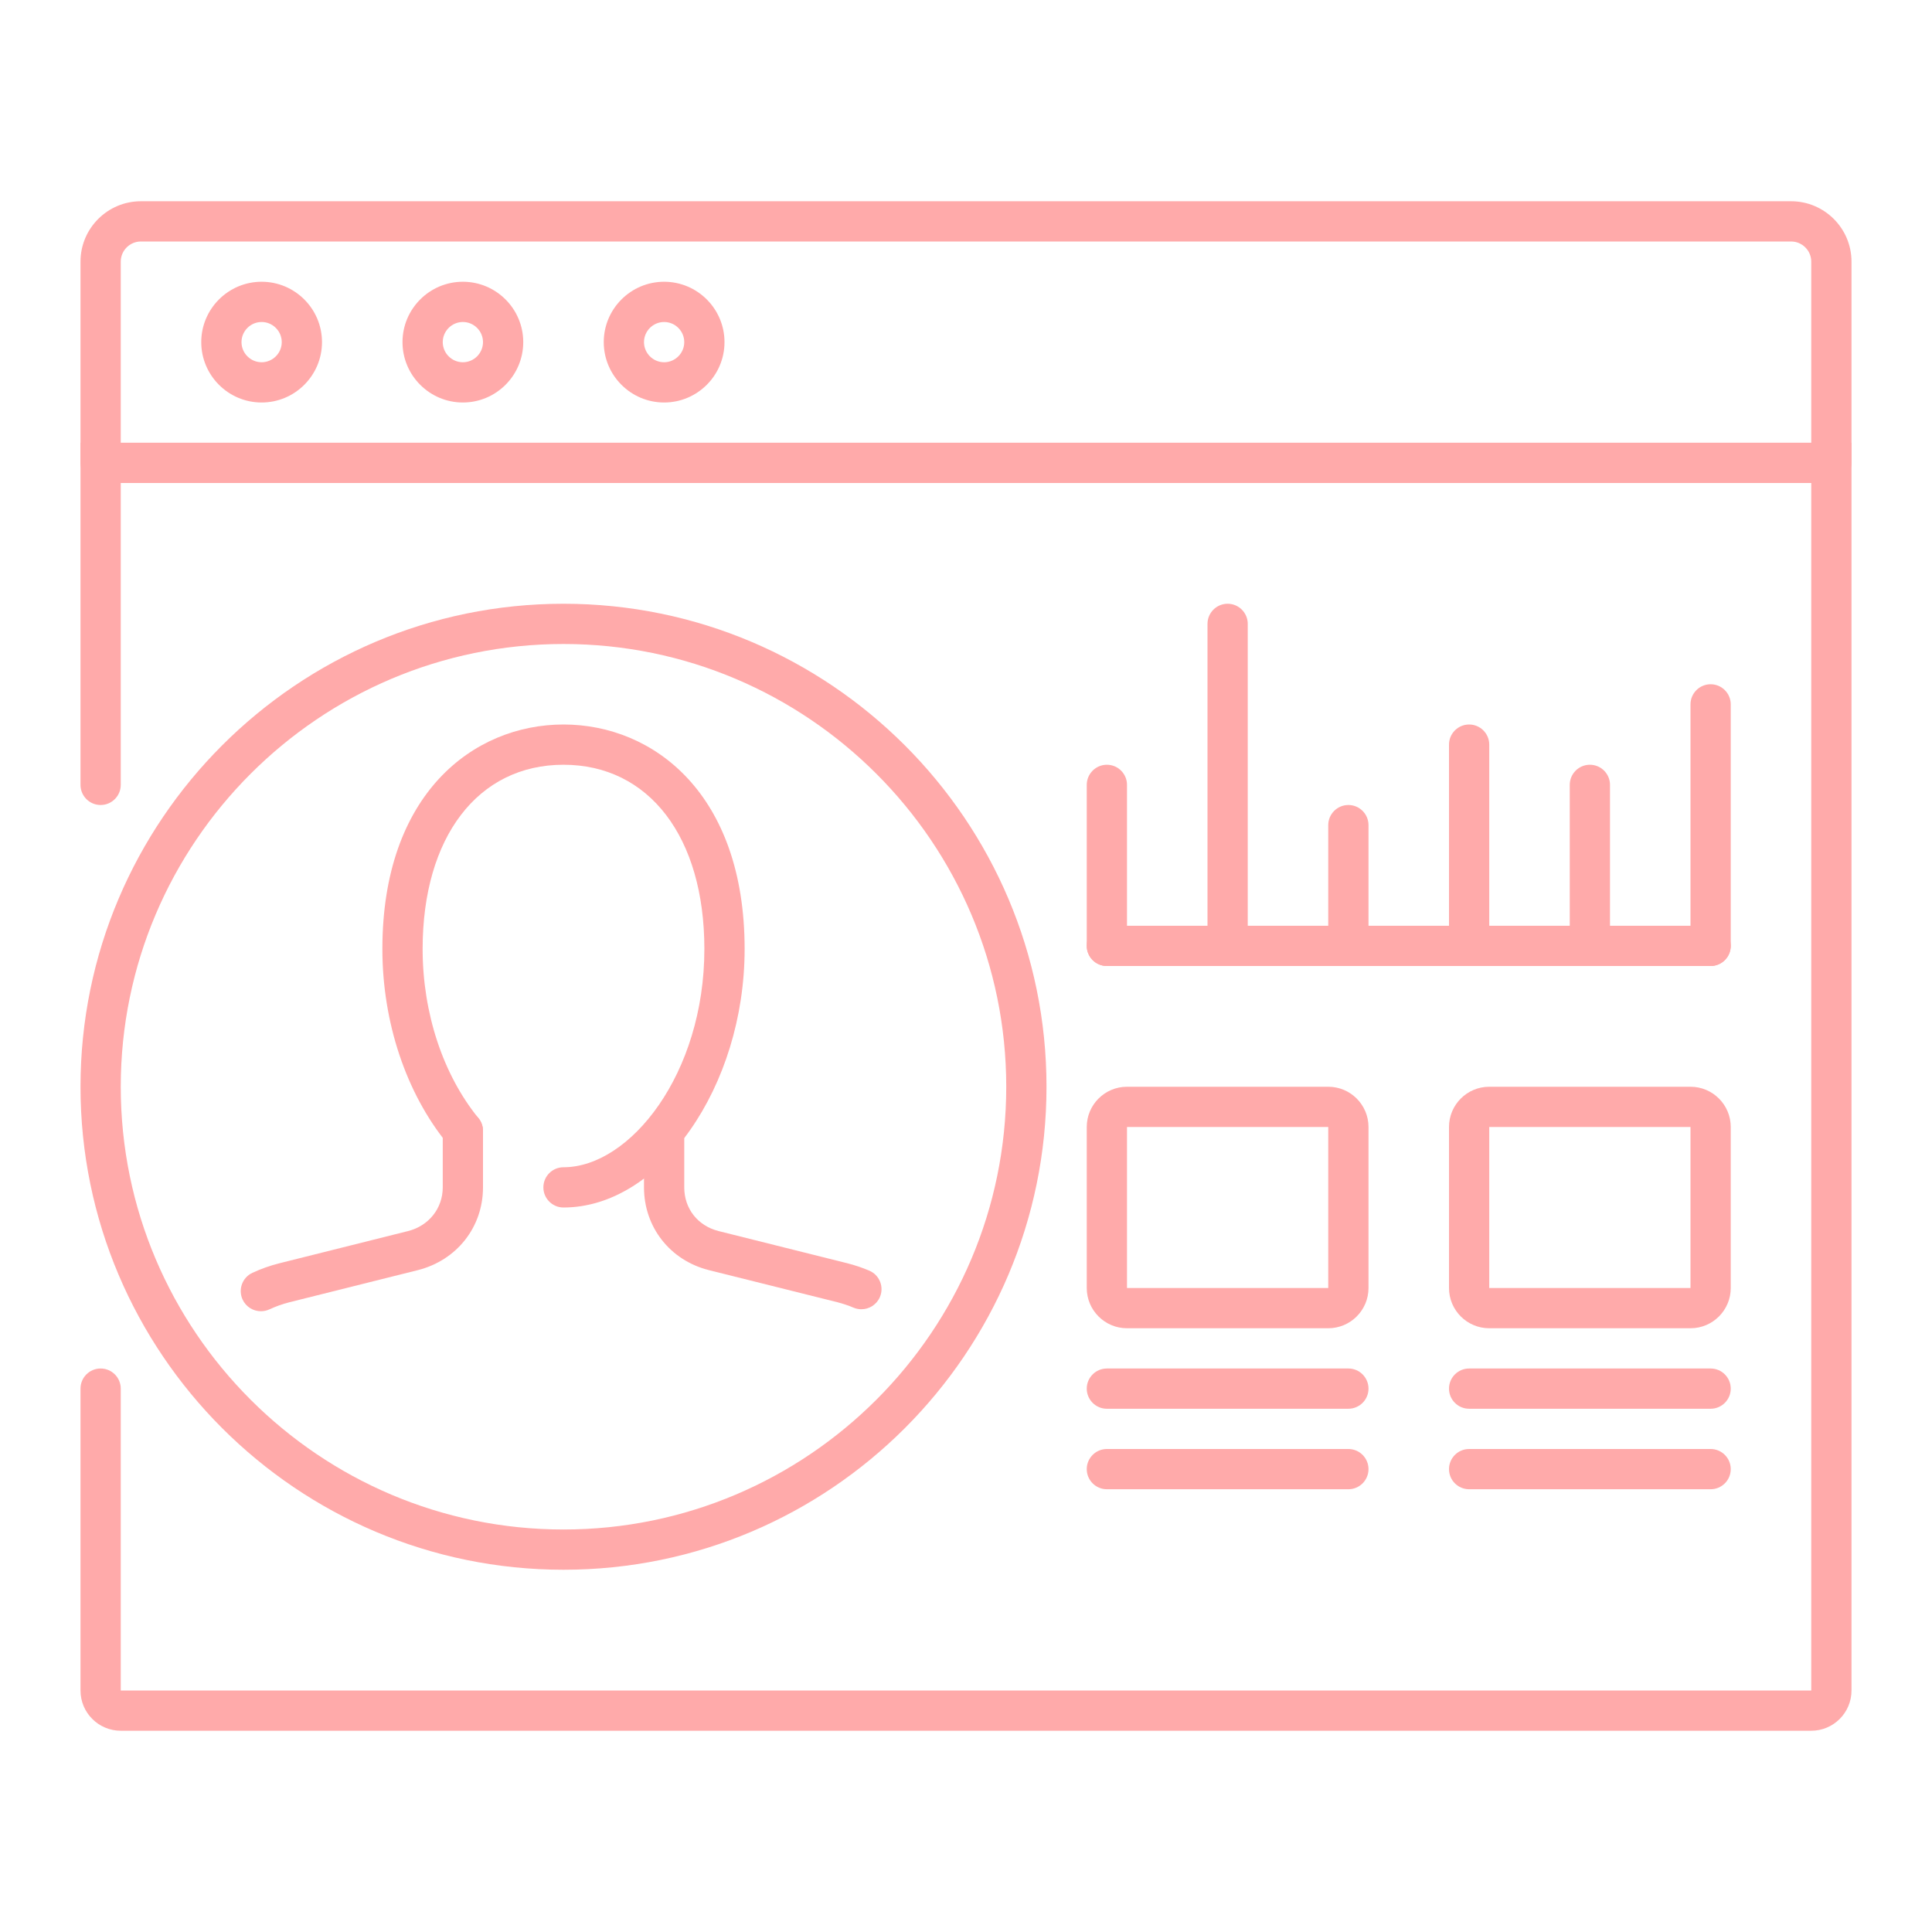
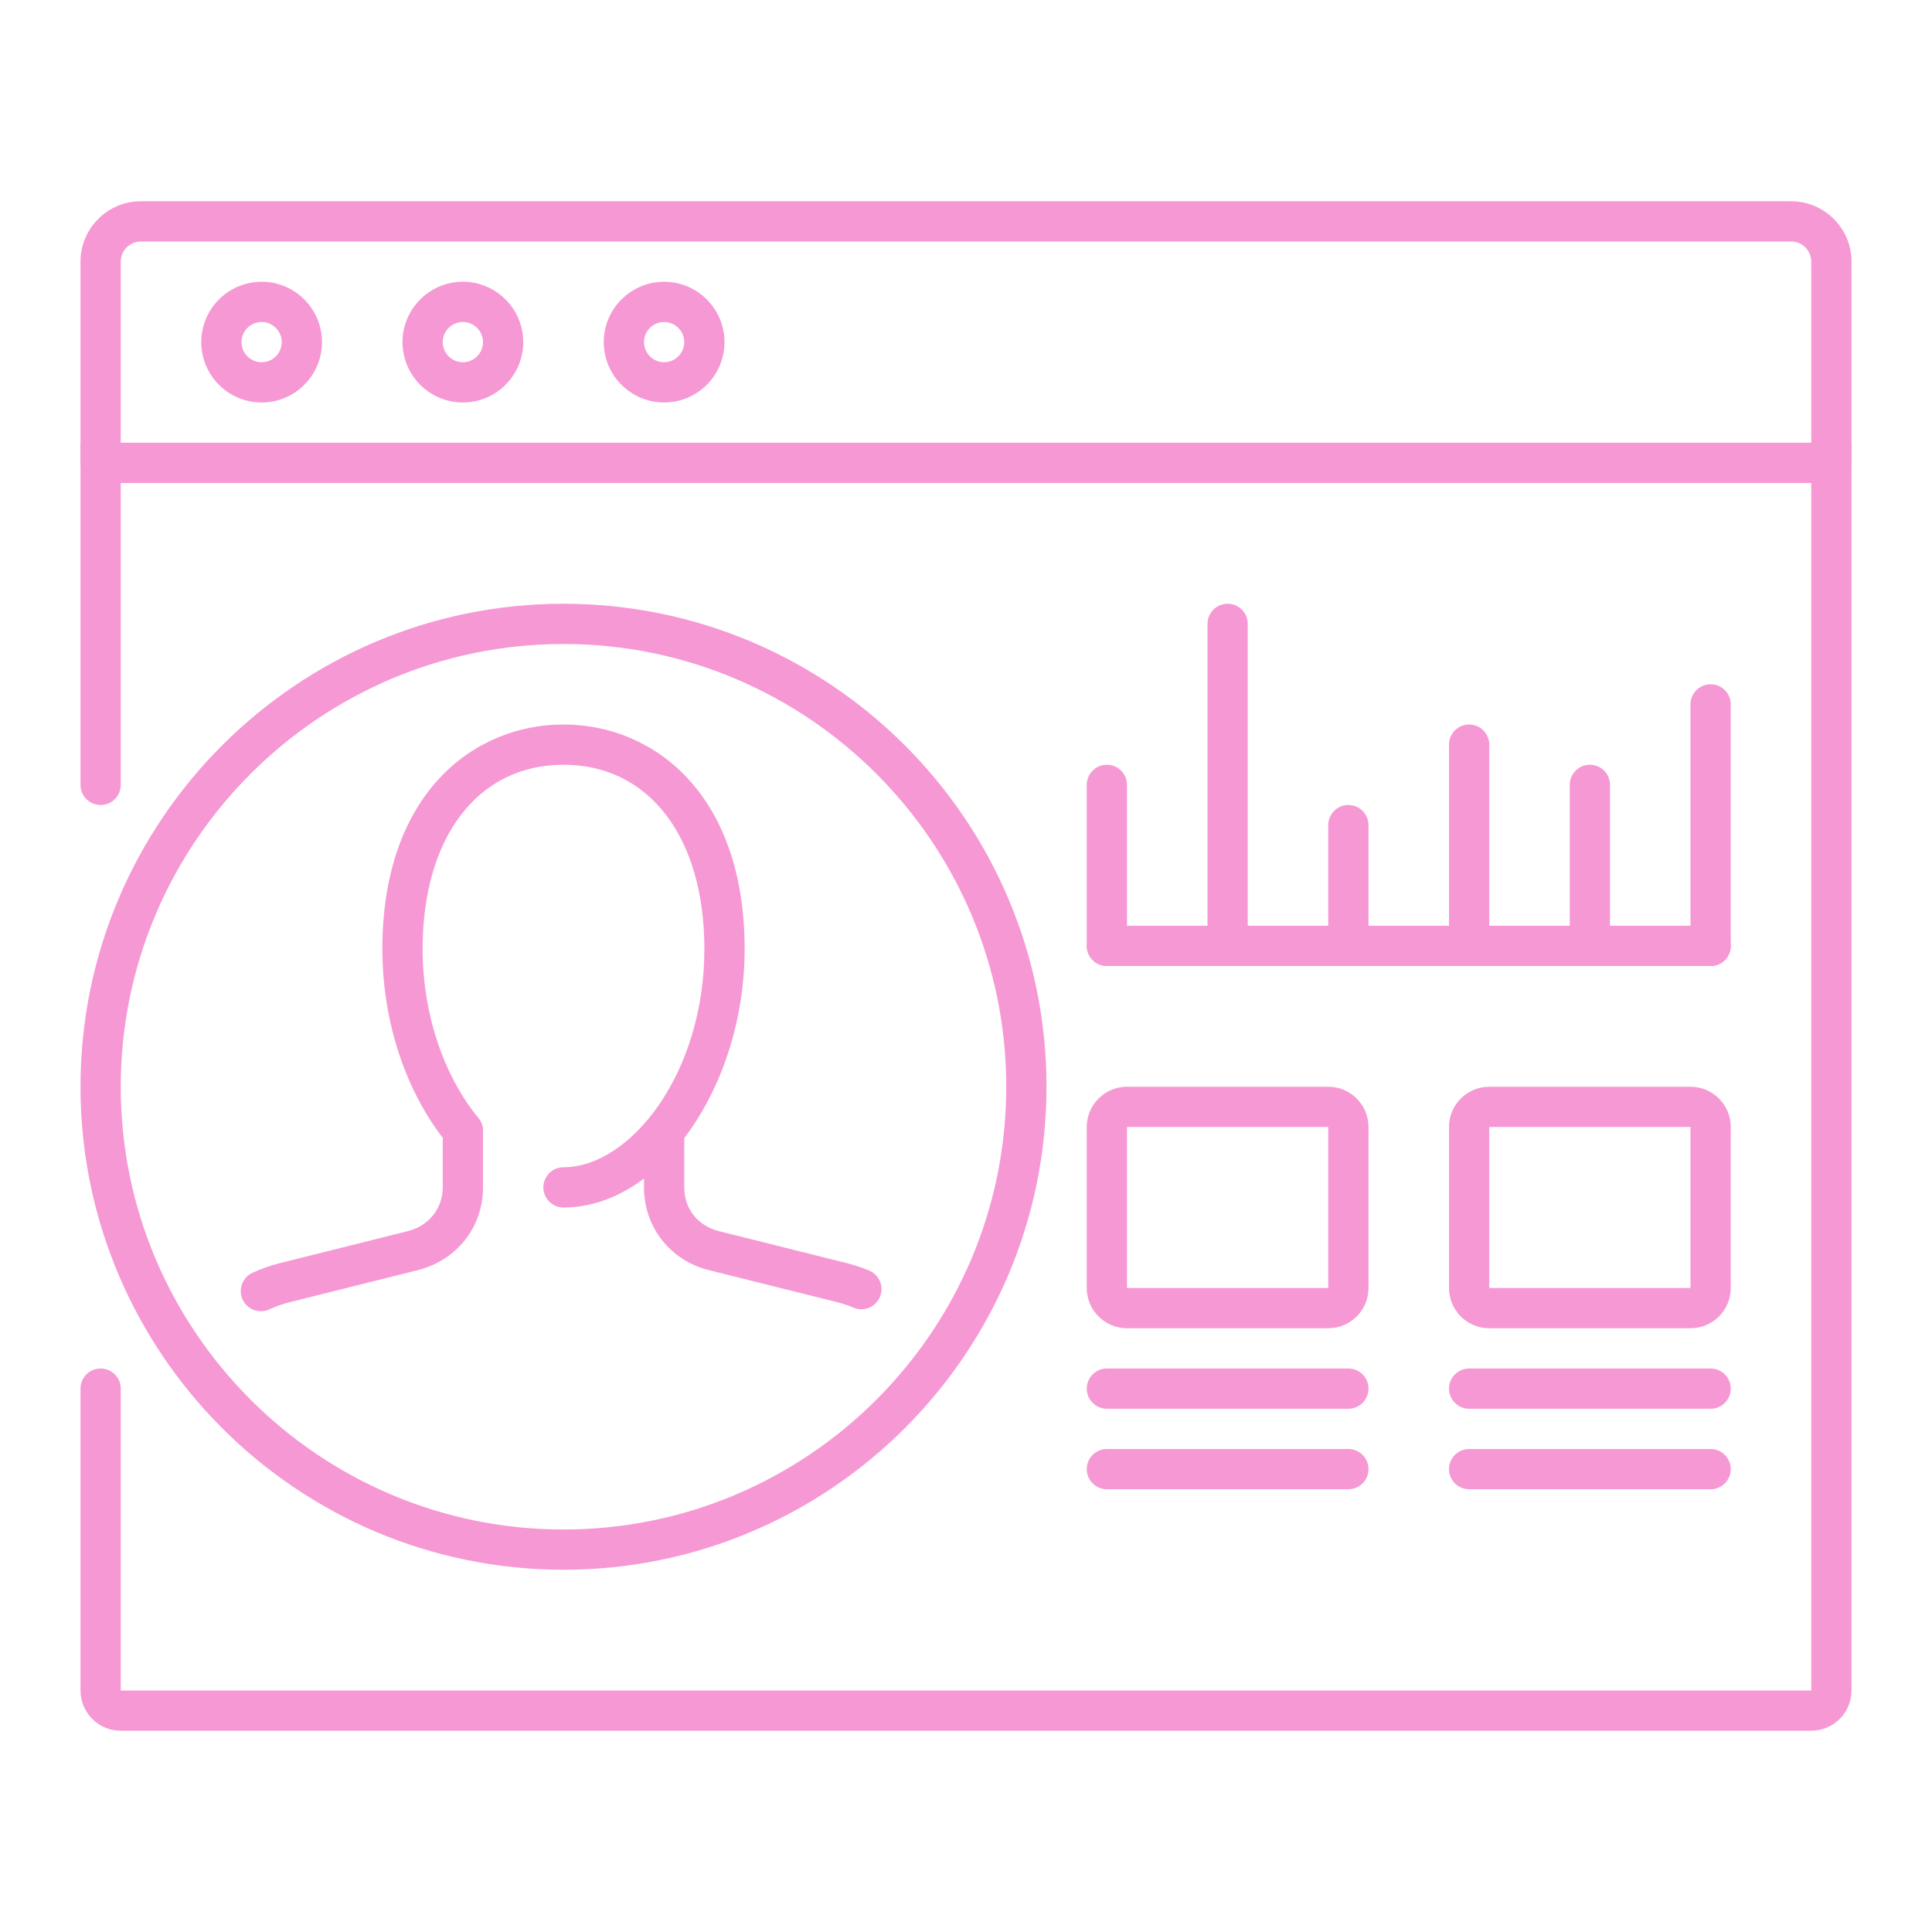
<svg xmlns="http://www.w3.org/2000/svg" enable-background="new 0 0 48 48" height="48px" id="_x3C_Layer_x3E_" version="1.1" viewBox="0 0 48 48" width="48px" xml:space="preserve">
  <g id="admin_x2C__admin_panel_x2C__site">
    <g>
-       <path d="M45,43H3c-0.552,0-1-0.448-1-1v-7.5C2,34.224,2.224,34,2.5,34S3,34.224,3,34.5V42h42V12H3v7.5    C3,19.776,2.776,20,2.5,20S2,19.776,2,19.5V11h44v31C46,42.552,45.552,43,45,43z" fill="#ffaaaa" />
+       <path d="M45,43H3c-0.552,0-1-0.448-1-1v-7.5C2,34.224,2.224,34,2.5,34S3,34.224,3,34.5V42h42V12H3v7.5    C3,19.776,2.776,20,2.5,20S2,19.776,2,19.5V11h44v31C46,42.552,45.552,43,45,43z" fill="#f698d4" />
      <g>
-         <path d="M45.5,12h-43C2.224,12,2,11.776,2,11.5v-5C2,5.673,2.673,5,3.5,5h41C45.327,5,46,5.673,46,6.5v5     C46,11.776,45.776,12,45.5,12z M3,11h42V6.5C45,6.225,44.775,6,44.5,6h-41C3.225,6,3,6.225,3,6.5V11z" fill="#ffaaaa" />
+         <path d="M45.5,12h-43C2.224,12,2,11.776,2,11.5v-5C2,5.673,2.673,5,3.5,5h41C45.327,5,46,5.673,46,6.5v5     C46,11.776,45.776,12,45.5,12z M3,11h42V6.5C45,6.225,44.775,6,44.5,6h-41C3.225,6,3,6.225,3,6.5V11z" fill="#f698d4" />
      </g>
      <g>
        <g>
-           <path d="M16.5,10C15.673,10,15,9.327,15,8.5S15.673,7,16.5,7S18,7.673,18,8.5S17.327,10,16.5,10z M16.5,8      C16.225,8,16,8.225,16,8.5S16.225,9,16.5,9S17,8.775,17,8.5S16.775,8,16.5,8z" fill="#ffaaaa" />
+           <path d="M16.5,10C15.673,10,15,9.327,15,8.5S15.673,7,16.5,7S18,7.673,18,8.5S17.327,10,16.5,10z M16.5,8      C16.225,8,16,8.225,16,8.5S16.225,9,16.5,9S17,8.775,17,8.5S16.775,8,16.5,8z" fill="#f698d4" />
        </g>
        <g>
-           <path d="M11.5,10C10.673,10,10,9.327,10,8.5S10.673,7,11.5,7S13,7.673,13,8.5S12.327,10,11.5,10z M11.5,8      C11.225,8,11,8.225,11,8.5S11.225,9,11.5,9S12,8.775,12,8.5S11.775,8,11.5,8z" fill="#ffaaaa" />
+           <path d="M11.5,10C10.673,10,10,9.327,10,8.5S10.673,7,11.5,7S13,7.673,13,8.5S12.327,10,11.5,10z M11.5,8      C11.225,8,11,8.225,11,8.5S11.225,9,11.5,9S12,8.775,12,8.5S11.775,8,11.5,8z" fill="#f698d4" />
        </g>
        <g>
-           <path d="M6.5,10C5.673,10,5,9.327,5,8.5S5.673,7,6.5,7S8,7.673,8,8.5S7.327,10,6.5,10z M6.5,8      C6.225,8,6,8.225,6,8.5S6.225,9,6.5,9S7,8.775,7,8.5S6.775,8,6.5,8z" fill="#ffaaaa" />
+           <path d="M6.5,10C5.673,10,5,9.327,5,8.5S5.673,7,6.5,7S8,7.673,8,8.5S7.327,10,6.5,10z M6.5,8      C6.225,8,6,8.225,6,8.5S6.225,9,6.5,9S7,8.775,7,8.5S6.775,8,6.5,8z" fill="#f698d4" />
        </g>
      </g>
    </g>
    <g>
-       <path d="M21.4,32.528c-0.065,0-0.132-0.013-0.196-0.04c-0.13-0.056-0.266-0.1-0.405-0.136l-3.186-0.796    C16.648,31.314,16,30.488,16,29.5v-1.2c0-0.276,0.224-0.5,0.5-0.5s0.5,0.224,0.5,0.5v1.2c0,0.529,0.336,0.956,0.855,1.086    l3.188,0.797c0.192,0.049,0.377,0.11,0.554,0.186c0.254,0.108,0.372,0.402,0.264,0.656C21.779,32.414,21.595,32.528,21.4,32.528z" fill="#ffaaaa" />
-       <path d="M6.481,32.577c-0.188,0-0.369-0.107-0.454-0.29c-0.115-0.25-0.007-0.548,0.244-0.664    c0.218-0.101,0.445-0.182,0.677-0.239l3.188-0.798C10.652,30.457,11,30.021,11,29.5v-1.404c0-0.276,0.224-0.5,0.5-0.5    s0.5,0.224,0.5,0.5V29.5c0,0.987-0.651,1.813-1.622,2.057l-3.187,0.797c-0.173,0.044-0.34,0.104-0.5,0.178    C6.624,32.563,6.552,32.577,6.481,32.577z" fill="#ffaaaa" />
-       <path d="M14,30c-0.276,0-0.5-0.224-0.5-0.5S13.724,29,14,29c1.652,0,3.5-2.319,3.5-5.423    C17.5,20.797,16.126,19,14,19s-3.5,1.797-3.5,4.577c0,1.59,0.506,3.121,1.387,4.203c0.175,0.214,0.143,0.528-0.072,0.703    c-0.213,0.173-0.529,0.144-0.703-0.072C10.087,27.155,9.5,25.393,9.5,23.577C9.5,19.725,11.76,18,14,18s4.5,1.725,4.5,5.577    C18.5,26.999,16.397,30,14,30z" fill="#ffaaaa" />
-       <path d="M14,39C7.383,39,2,33.617,2,27s5.383-12,12-12s12,5.383,12,12S20.617,39,14,39z M14,16    C7.935,16,3,20.935,3,27s4.935,11,11,11s11-4.935,11-11S20.065,16,14,16z" fill="#ffaaaa" />
+       <path d="M21.4,32.528c-0.065,0-0.132-0.013-0.196-0.04c-0.13-0.056-0.266-0.1-0.405-0.136l-3.186-0.796    C16.648,31.314,16,30.488,16,29.5v-1.2c0-0.276,0.224-0.5,0.5-0.5s0.5,0.224,0.5,0.5v1.2c0,0.529,0.336,0.956,0.855,1.086    l3.188,0.797c0.192,0.049,0.377,0.11,0.554,0.186c0.254,0.108,0.372,0.402,0.264,0.656C21.779,32.414,21.595,32.528,21.4,32.528z" fill="#f698d4" />
+       <path d="M6.481,32.577c-0.188,0-0.369-0.107-0.454-0.29c-0.115-0.25-0.007-0.548,0.244-0.664    c0.218-0.101,0.445-0.182,0.677-0.239l3.188-0.798C10.652,30.457,11,30.021,11,29.5v-1.404c0-0.276,0.224-0.5,0.5-0.5    s0.5,0.224,0.5,0.5V29.5c0,0.987-0.651,1.813-1.622,2.057l-3.187,0.797c-0.173,0.044-0.34,0.104-0.5,0.178    C6.624,32.563,6.552,32.577,6.481,32.577z" fill="#f698d4" />
+       <path d="M14,30c-0.276,0-0.5-0.224-0.5-0.5S13.724,29,14,29c1.652,0,3.5-2.319,3.5-5.423    C17.5,20.797,16.126,19,14,19s-3.5,1.797-3.5,4.577c0,1.59,0.506,3.121,1.387,4.203c0.175,0.214,0.143,0.528-0.072,0.703    c-0.213,0.173-0.529,0.144-0.703-0.072C10.087,27.155,9.5,25.393,9.5,23.577C9.5,19.725,11.76,18,14,18s4.5,1.725,4.5,5.577    C18.5,26.999,16.397,30,14,30z" fill="#f698d4" />
+       <path d="M14,39C7.383,39,2,33.617,2,27s5.383-12,12-12s12,5.383,12,12S20.617,39,14,39z M14,16    C7.935,16,3,20.935,3,27s4.935,11,11,11s11-4.935,11-11S20.065,16,14,16z" fill="#f698d4" />
    </g>
    <g>
-       <path d="M42.5,24h-15c-0.276,0-0.5-0.224-0.5-0.5s0.224-0.5,0.5-0.5h15c0.276,0,0.5,0.224,0.5,0.5    S42.776,24,42.5,24z" fill="#ffaaaa" />
-       <path d="M42.5,24c-0.276,0-0.5-0.224-0.5-0.5v-6c0-0.276,0.224-0.5,0.5-0.5s0.5,0.224,0.5,0.5v6    C43,23.776,42.776,24,42.5,24z" fill="#ffaaaa" />
-       <path d="M39.5,24c-0.276,0-0.5-0.224-0.5-0.5v-4c0-0.276,0.224-0.5,0.5-0.5s0.5,0.224,0.5,0.5v4    C40,23.776,39.776,24,39.5,24z" fill="#ffaaaa" />
-       <path d="M36.5,24c-0.276,0-0.5-0.224-0.5-0.5v-5c0-0.276,0.224-0.5,0.5-0.5s0.5,0.224,0.5,0.5v5    C37,23.776,36.776,24,36.5,24z" fill="#ffaaaa" />
-       <path d="M33.5,24c-0.276,0-0.5-0.224-0.5-0.5v-3c0-0.276,0.224-0.5,0.5-0.5s0.5,0.224,0.5,0.5v3    C34,23.776,33.776,24,33.5,24z" fill="#ffaaaa" />
-       <path d="M30.5,24c-0.276,0-0.5-0.224-0.5-0.5v-8c0-0.276,0.224-0.5,0.5-0.5s0.5,0.224,0.5,0.5v8    C31,23.776,30.776,24,30.5,24z" fill="#ffaaaa" />
-       <path d="M27.5,24c-0.276,0-0.5-0.224-0.5-0.5v-4c0-0.276,0.224-0.5,0.5-0.5s0.5,0.224,0.5,0.5v4    C28,23.776,27.776,24,27.5,24z" fill="#ffaaaa" />
+       <path d="M42.5,24h-15c-0.276,0-0.5-0.224-0.5-0.5s0.224-0.5,0.5-0.5h15c0.276,0,0.5,0.224,0.5,0.5    S42.776,24,42.5,24z" fill="#f698d4" />
+       <path d="M42.5,24c-0.276,0-0.5-0.224-0.5-0.5v-6c0-0.276,0.224-0.5,0.5-0.5s0.5,0.224,0.5,0.5v6    C43,23.776,42.776,24,42.5,24z" fill="#f698d4" />
+       <path d="M39.5,24c-0.276,0-0.5-0.224-0.5-0.5v-4c0-0.276,0.224-0.5,0.5-0.5s0.5,0.224,0.5,0.5v4    C40,23.776,39.776,24,39.5,24z" fill="#f698d4" />
+       <path d="M36.5,24c-0.276,0-0.5-0.224-0.5-0.5v-5c0-0.276,0.224-0.5,0.5-0.5s0.5,0.224,0.5,0.5v5    C37,23.776,36.776,24,36.5,24z" fill="#f698d4" />
+       <path d="M33.5,24c-0.276,0-0.5-0.224-0.5-0.5v-3c0-0.276,0.224-0.5,0.5-0.5s0.5,0.224,0.5,0.5v3    C34,23.776,33.776,24,33.5,24z" fill="#f698d4" />
+       <path d="M30.5,24c-0.276,0-0.5-0.224-0.5-0.5v-8c0-0.276,0.224-0.5,0.5-0.5s0.5,0.224,0.5,0.5v8    C31,23.776,30.776,24,30.5,24z" fill="#f698d4" />
+       <path d="M27.5,24c-0.276,0-0.5-0.224-0.5-0.5v-4c0-0.276,0.224-0.5,0.5-0.5s0.5,0.224,0.5,0.5v4    C28,23.776,27.776,24,27.5,24z" fill="#f698d4" />
    </g>
    <g>
      <g>
-         <path d="M42.5,37h-6c-0.276,0-0.5-0.224-0.5-0.5s0.224-0.5,0.5-0.5h6c0.276,0,0.5,0.224,0.5,0.5     S42.776,37,42.5,37z" fill="#ffaaaa" />
-         <path d="M42.5,35h-6c-0.276,0-0.5-0.224-0.5-0.5s0.224-0.5,0.5-0.5h6c0.276,0,0.5,0.224,0.5,0.5     S42.776,35,42.5,35z" fill="#ffaaaa" />
+         <path d="M42.5,37h-6c-0.276,0-0.5-0.224-0.5-0.5s0.224-0.5,0.5-0.5h6c0.276,0,0.5,0.224,0.5,0.5     S42.776,37,42.5,37z" fill="#f698d4" />
+         <path d="M42.5,35h-6c-0.276,0-0.5-0.224-0.5-0.5s0.224-0.5,0.5-0.5h6c0.276,0,0.5,0.224,0.5,0.5     S42.776,35,42.5,35z" fill="#f698d4" />
        <g>
-           <path d="M42,33h-5c-0.552,0-1-0.448-1-1v-4c0-0.552,0.448-1,1-1h5c0.552,0,1,0.448,1,1v4      C43,32.552,42.552,33,42,33z M42,32v0.5V32L42,32z M37,28v4h5v-4H37z" fill="#ffaaaa" />
+           <path d="M42,33h-5c-0.552,0-1-0.448-1-1v-4c0-0.552,0.448-1,1-1h5c0.552,0,1,0.448,1,1v4      C43,32.552,42.552,33,42,33z M42,32v0.5V32L42,32z M37,28v4h5v-4H37z" fill="#f698d4" />
        </g>
      </g>
      <g>
-         <path d="M33.5,37h-6c-0.276,0-0.5-0.224-0.5-0.5s0.224-0.5,0.5-0.5h6c0.276,0,0.5,0.224,0.5,0.5     S33.776,37,33.5,37z" fill="#ffaaaa" />
-         <path d="M33.5,35h-6c-0.276,0-0.5-0.224-0.5-0.5s0.224-0.5,0.5-0.5h6c0.276,0,0.5,0.224,0.5,0.5     S33.776,35,33.5,35z" fill="#ffaaaa" />
+         <path d="M33.5,37h-6c-0.276,0-0.5-0.224-0.5-0.5s0.224-0.5,0.5-0.5h6c0.276,0,0.5,0.224,0.5,0.5     S33.776,37,33.5,37z" fill="#f698d4" />
+         <path d="M33.5,35h-6c-0.276,0-0.5-0.224-0.5-0.5s0.224-0.5,0.5-0.5h6c0.276,0,0.5,0.224,0.5,0.5     S33.776,35,33.5,35z" fill="#f698d4" />
        <g>
-           <path d="M33,33h-5c-0.552,0-1-0.448-1-1v-4c0-0.552,0.448-1,1-1h5c0.552,0,1,0.448,1,1v4      C34,32.552,33.552,33,33,33z M33,32v0.5V32L33,32z M28,28v4h5v-4H28z" fill="#ffaaaa" />
+           <path d="M33,33h-5c-0.552,0-1-0.448-1-1v-4c0-0.552,0.448-1,1-1h5c0.552,0,1,0.448,1,1v4      C34,32.552,33.552,33,33,33z M33,32v0.5V32L33,32z M28,28v4h5v-4H28z" fill="#f698d4" />
        </g>
      </g>
    </g>
  </g>
</svg>
